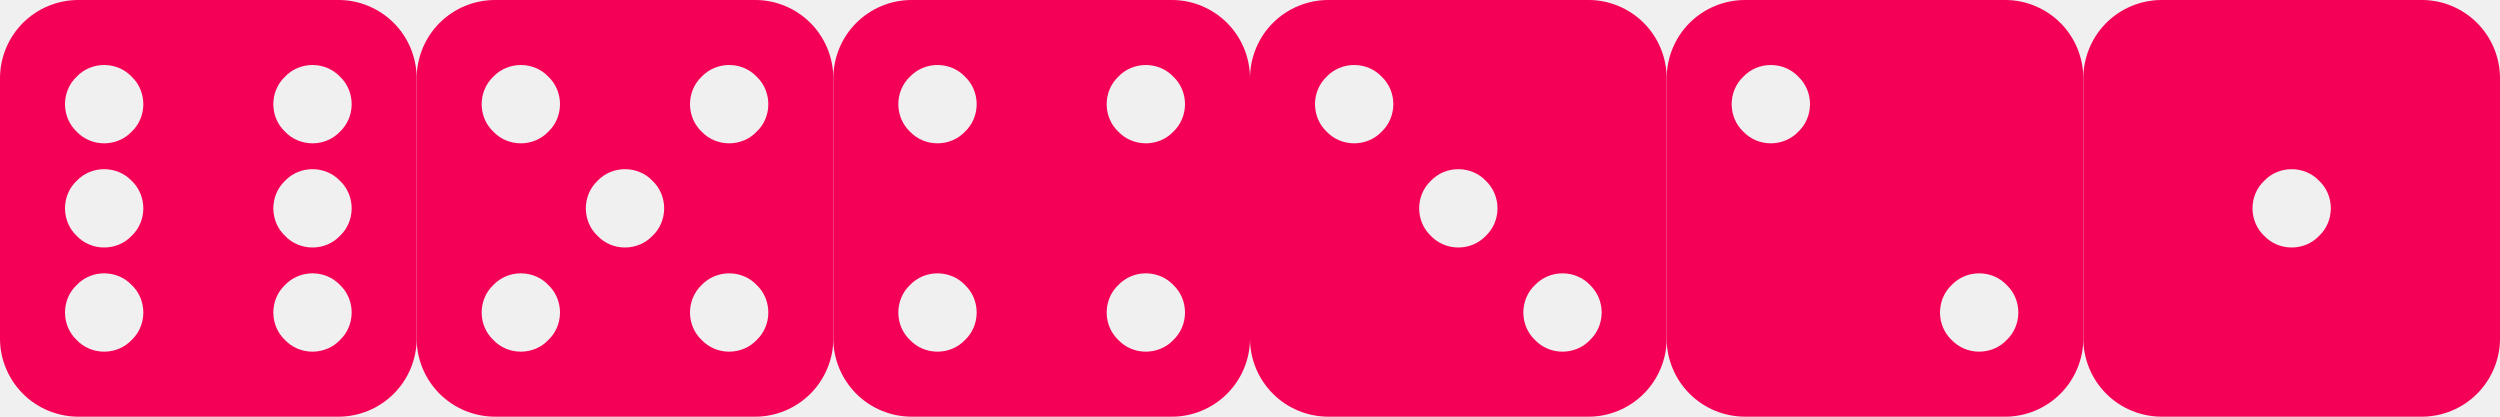
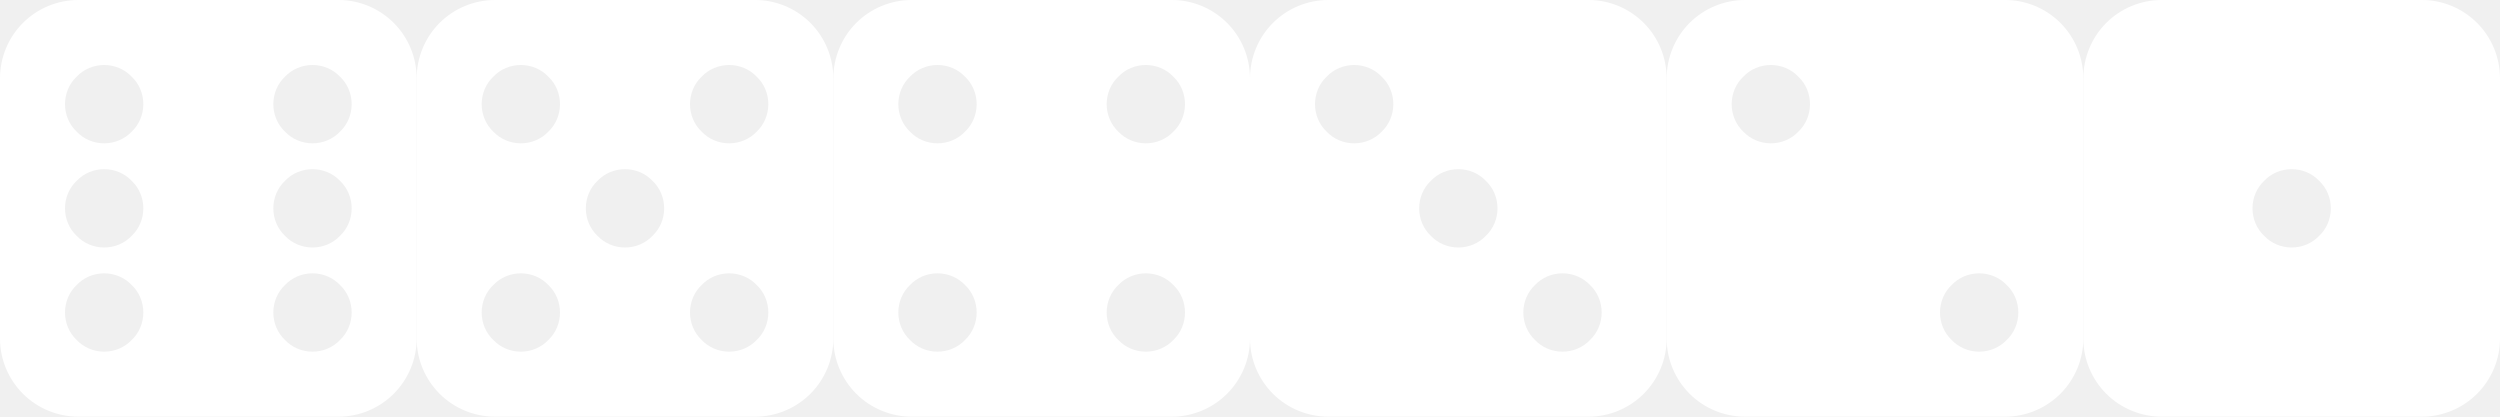
<svg xmlns="http://www.w3.org/2000/svg" width="600" height="100" viewBox="0 0 600 100" fill="none">
-   <path d="M18.8 0C13.8 0 9 2 5.5 5.5 2 9 0 13.8 0 18.8L0 81.3C0 86.2 2 91 5.5 94.5 9 98 13.8 100 18.8 100H81.3C86.2 100 91 98 94.5 94.5 98 91 100 86.2 100 81.3V18.8C100 13.8 98 9 94.5 5.5 91 2 86.2 0 81.3 0L18.8 0ZM25 34.4C22.5 34.4 20.1 33.4 18.4 31.6 16.6 29.9 15.6 27.5 15.6 25 15.6 22.5 16.6 20.1 18.4 18.4 20.1 16.6 22.5 15.6 25 15.6 27.5 15.6 29.9 16.6 31.6 18.4 33.4 20.1 34.4 22.5 34.4 25 34.4 27.5 33.4 29.9 31.6 31.6 29.9 33.4 27.5 34.4 25 34.4ZM75 34.4C72.5 34.4 70.1 33.4 68.4 31.6 66.6 29.9 65.6 27.5 65.6 25 65.6 22.5 66.6 20.1 68.4 18.4 70.1 16.6 72.5 15.6 75 15.6 77.5 15.6 79.9 16.6 81.6 18.4 83.4 20.1 84.4 22.5 84.4 25 84.4 27.5 83.4 29.9 81.6 31.6 79.9 33.4 77.5 34.4 75 34.4ZM84.4 75C84.4 77.5 83.4 79.9 81.6 81.6 79.9 83.4 77.5 84.4 75 84.4 72.5 84.4 70.1 83.4 68.4 81.6 66.6 79.9 65.6 77.5 65.6 75 65.6 72.5 66.6 70.1 68.4 68.4 70.1 66.6 72.5 65.6 75 65.6 77.5 65.6 79.9 66.6 81.6 68.4 83.4 70.1 84.4 72.5 84.4 75ZM75 59.4C72.5 59.4 70.1 58.4 68.4 56.6 66.6 54.9 65.6 52.5 65.6 50 65.6 47.5 66.6 45.1 68.4 43.4 70.1 41.6 72.5 40.6 75 40.6 77.5 40.6 79.9 41.6 81.6 43.4 83.4 45.1 84.4 47.5 84.4 50 84.4 52.5 83.4 54.9 81.6 56.6 79.9 58.4 77.5 59.4 75 59.4ZM34.4 75C34.4 77.5 33.4 79.9 31.6 81.6 29.9 83.4 27.5 84.4 25 84.4 22.5 84.4 20.1 83.4 18.4 81.6 16.6 79.9 15.6 77.5 15.6 75 15.6 72.5 16.6 70.1 18.4 68.4 20.1 66.6 22.5 65.6 25 65.6 27.5 65.6 29.9 66.6 31.6 68.4 33.4 70.1 34.4 72.5 34.4 75ZM25 59.4C22.5 59.4 20.1 58.4 18.4 56.6 16.6 54.9 15.6 52.5 15.6 50 15.6 47.5 16.6 45.1 18.4 43.4 20.1 41.6 22.5 40.6 25 40.6 27.5 40.6 29.9 41.6 31.6 43.4 33.4 45.1 34.4 47.5 34.4 50 34.4 52.5 33.4 54.9 31.6 56.6 29.9 58.4 27.5 59.4 25 59.4Z" fill="#f50057" />
-   <path d="M118.8 0C113.8 0 109 2 105.5 5.5 102 9 100 13.8 100 18.8V81.3C100 86.2 102 91 105.5 94.5 109 98 113.8 100 118.8 100H181.3C186.2 100 191 98 194.5 94.5 198 91 200 86.2 200 81.3V18.8C200 13.8 198 9 194.5 5.5 191 2 186.2 0 181.3 0L118.8 0ZM134.4 25C134.4 27.5 133.4 29.9 131.6 31.6 129.9 33.4 127.5 34.4 125 34.4 122.5 34.4 120.1 33.4 118.4 31.6 116.6 29.9 115.6 27.5 115.6 25 115.6 22.5 116.6 20.1 118.4 18.4 120.1 16.6 122.5 15.6 125 15.6 127.5 15.6 129.9 16.6 131.6 18.4 133.4 20.1 134.4 22.5 134.4 25V25ZM184.4 25C184.4 27.5 183.4 29.9 181.6 31.6 179.9 33.4 177.5 34.4 175 34.4 172.5 34.4 170.1 33.4 168.4 31.6 166.6 29.9 165.6 27.5 165.6 25 165.6 22.5 166.6 20.1 168.4 18.4 170.1 16.6 172.5 15.6 175 15.6 177.5 15.6 179.9 16.6 181.6 18.4 183.4 20.1 184.4 22.5 184.4 25V25ZM175 84.4C172.5 84.4 170.1 83.4 168.4 81.6 166.6 79.9 165.6 77.5 165.6 75 165.6 72.5 166.6 70.1 168.4 68.4 170.1 66.6 172.5 65.6 175 65.6 177.5 65.6 179.9 66.6 181.6 68.4 183.4 70.1 184.4 72.5 184.4 75 184.4 77.5 183.4 79.9 181.6 81.6 179.9 83.4 177.5 84.4 175 84.4ZM134.4 75C134.4 77.5 133.4 79.9 131.6 81.6 129.9 83.4 127.5 84.4 125 84.4 122.5 84.4 120.1 83.4 118.4 81.6 116.6 79.9 115.6 77.5 115.6 75 115.6 72.5 116.6 70.1 118.4 68.4 120.1 66.6 122.5 65.6 125 65.6 127.5 65.6 129.9 66.6 131.6 68.4 133.4 70.1 134.4 72.5 134.4 75ZM150 59.4C147.5 59.4 145.1 58.4 143.4 56.6 141.6 54.9 140.6 52.5 140.6 50 140.6 47.5 141.6 45.1 143.4 43.4 145.1 41.6 147.5 40.6 150 40.6 152.5 40.6 154.9 41.6 156.6 43.4 158.4 45.1 159.4 47.5 159.4 50 159.4 52.5 158.4 54.9 156.6 56.6 154.9 58.4 152.5 59.4 150 59.4Z" fill="#f50057" />
-   <path d="M218.8 0C213.8 0 209 2 205.5 5.5 202 9 200 13.8 200 18.8V81.3C200 86.2 202 91 205.5 94.5 209 98 213.8 100 218.8 100H281.3C286.2 100 291 98 294.5 94.5 298 91 300 86.2 300 81.3V18.8C300 13.8 298 9 294.5 5.5 291 2 286.2 0 281.3 0L218.8 0ZM225 34.4C222.5 34.4 220.1 33.4 218.4 31.6 216.6 29.9 215.6 27.5 215.6 25 215.6 22.5 216.6 20.1 218.4 18.4 220.1 16.6 222.5 15.6 225 15.6 227.5 15.6 229.9 16.6 231.6 18.4 233.4 20.1 234.4 22.5 234.4 25 234.4 27.5 233.4 29.9 231.6 31.6 229.9 33.4 227.5 34.4 225 34.4ZM275 34.4C272.5 34.4 270.1 33.4 268.4 31.6 266.6 29.9 265.6 27.5 265.6 25 265.6 22.5 266.6 20.1 268.4 18.4 270.1 16.6 272.5 15.6 275 15.6 277.5 15.6 279.9 16.6 281.6 18.4 283.4 20.1 284.4 22.5 284.4 25 284.4 27.5 283.4 29.9 281.6 31.6 279.9 33.4 277.5 34.4 275 34.4ZM284.4 75C284.4 77.5 283.4 79.9 281.6 81.6 279.9 83.4 277.5 84.4 275 84.4 272.5 84.4 270.1 83.4 268.4 81.6 266.6 79.9 265.6 77.5 265.6 75 265.6 72.5 266.6 70.1 268.4 68.4 270.1 66.6 272.5 65.6 275 65.6 277.5 65.6 279.9 66.6 281.6 68.4 283.4 70.1 284.4 72.5 284.4 75ZM225 84.4C222.5 84.4 220.1 83.4 218.4 81.6 216.6 79.9 215.6 77.5 215.6 75 215.6 72.5 216.6 70.1 218.4 68.4 220.1 66.6 222.5 65.6 225 65.6 227.5 65.6 229.9 66.6 231.6 68.4 233.4 70.1 234.4 72.5 234.4 75 234.4 77.5 233.4 79.9 231.6 81.6 229.9 83.4 227.5 84.4 225 84.4Z" fill="#f50057" />
-   <path d="M318.8 0C313.8 0 309 2 305.5 5.5 302 9 300 13.8 300 18.8V81.3C300 86.2 302 91 305.5 94.5 309 98 313.8 100 318.8 100H381.3C386.2 100 391 98 394.5 94.5 398 91 400 86.2 400 81.3V18.8C400 13.8 398 9 394.5 5.5 391 2 386.2 0 381.3 0L318.8 0ZM334.4 25C334.4 27.5 333.4 29.9 331.6 31.6 329.9 33.4 327.5 34.4 325 34.4 322.5 34.4 320.1 33.4 318.4 31.6 316.6 29.9 315.6 27.5 315.6 25 315.6 22.5 316.6 20.1 318.4 18.4 320.1 16.6 322.5 15.6 325 15.6 327.5 15.6 329.9 16.6 331.6 18.4 333.4 20.1 334.4 22.5 334.4 25V25ZM384.4 75C384.4 77.5 383.4 79.9 381.6 81.6 379.9 83.4 377.5 84.4 375 84.4 372.5 84.4 370.1 83.4 368.4 81.6 366.6 79.9 365.6 77.5 365.6 75 365.6 72.5 366.6 70.1 368.4 68.4 370.1 66.6 372.5 65.6 375 65.6 377.5 65.6 379.9 66.6 381.6 68.4 383.4 70.1 384.4 72.5 384.4 75ZM350 59.4C347.5 59.4 345.1 58.4 343.4 56.6 341.6 54.9 340.6 52.5 340.6 50 340.6 47.5 341.6 45.1 343.4 43.4 345.1 41.6 347.5 40.6 350 40.6 352.5 40.6 354.9 41.6 356.6 43.4 358.4 45.1 359.4 47.5 359.4 50 359.4 52.5 358.4 54.9 356.6 56.6 354.9 58.4 352.5 59.4 350 59.4Z" fill="#f50057" />
-   <path d="M400 18.8C400 13.8 402 9 405.5 5.5 409 2 413.8 0 418.8 0L481.3 0C486.2 0 491 2 494.5 5.5 498 9 500 13.8 500 18.8V81.3C500 86.2 498 91 494.5 94.5 491 98 486.2 100 481.3 100H418.8C413.8 100 409 98 405.5 94.5 402 91 400 86.2 400 81.3V18.8ZM434.4 25C434.4 22.5 433.4 20.1 431.6 18.4 429.9 16.6 427.5 15.6 425 15.6 422.5 15.6 420.1 16.6 418.4 18.4 416.6 20.1 415.6 22.5 415.6 25 415.6 27.5 416.6 29.9 418.4 31.6 420.1 33.4 422.5 34.4 425 34.4 427.5 34.4 429.9 33.4 431.6 31.6 433.4 29.9 434.4 27.5 434.4 25ZM475 84.4C477.5 84.4 479.9 83.4 481.6 81.6 483.4 79.9 484.4 77.5 484.4 75 484.4 72.5 483.4 70.1 481.6 68.4 479.9 66.6 477.5 65.6 475 65.6 472.5 65.6 470.1 66.6 468.4 68.4 466.6 70.1 465.6 72.5 465.6 75 465.6 77.5 466.6 79.9 468.4 81.6 470.1 83.4 472.5 84.4 475 84.4Z" fill="#f50057" />
-   <path d="M518.8 0C513.8 0 509 2 505.5 5.5 502 9 500 13.8 500 18.8V81.3C500 86.2 502 91 505.5 94.5 509 98 513.8 100 518.8 100H581.3C586.2 100 591 98 594.5 94.5 598 91 600 86.2 600 81.3V18.8C600 13.8 598 9 594.5 5.5 591 2 586.2 0 581.3 0L518.8 0ZM550 59.4C547.5 59.4 545.1 58.4 543.4 56.6 541.6 54.9 540.6 52.5 540.6 50 540.6 47.5 541.6 45.1 543.4 43.4 545.1 41.6 547.5 40.6 550 40.6 552.5 40.6 554.9 41.6 556.6 43.4 558.4 45.1 559.4 47.5 559.4 50 559.4 52.5 558.4 54.9 556.6 56.6 554.9 58.4 552.5 59.4 550 59.4Z" fill="#f50057" />
+   <path d="M18.8 0C13.8 0 9 2 5.5 5.5 2 9 0 13.8 0 18.8L0 81.3C0 86.2 2 91 5.5 94.5 9 98 13.8 100 18.8 100H81.3C86.2 100 91 98 94.5 94.5 98 91 100 86.2 100 81.3V18.8C100 13.8 98 9 94.5 5.5 91 2 86.2 0 81.3 0L18.8 0ZM25 34.4C22.5 34.4 20.1 33.4 18.4 31.6 16.6 29.9 15.6 27.5 15.6 25 15.6 22.5 16.6 20.1 18.4 18.4 20.1 16.6 22.5 15.6 25 15.6 27.5 15.6 29.9 16.6 31.6 18.4 33.4 20.1 34.4 22.5 34.4 25 34.4 27.5 33.4 29.9 31.6 31.6 29.9 33.4 27.5 34.4 25 34.4ZM75 34.4C72.5 34.4 70.1 33.4 68.4 31.6 66.6 29.9 65.6 27.5 65.6 25 65.6 22.5 66.6 20.1 68.4 18.4 70.1 16.6 72.5 15.6 75 15.6 77.5 15.6 79.9 16.6 81.6 18.4 83.4 20.1 84.4 22.5 84.4 25 84.4 27.5 83.4 29.9 81.6 31.6 79.9 33.4 77.5 34.4 75 34.4ZM84.4 75C84.4 77.5 83.4 79.9 81.6 81.6 79.9 83.4 77.5 84.4 75 84.4 72.5 84.4 70.1 83.4 68.4 81.6 66.6 79.9 65.6 77.5 65.6 75 65.6 72.5 66.6 70.1 68.4 68.4 70.1 66.6 72.5 65.6 75 65.6 77.5 65.6 79.9 66.6 81.6 68.4 83.4 70.1 84.4 72.5 84.4 75ZM75 59.4C72.5 59.4 70.1 58.4 68.4 56.6 66.6 54.9 65.6 52.5 65.6 50 65.6 47.5 66.6 45.1 68.4 43.4 70.1 41.6 72.5 40.6 75 40.6 77.5 40.6 79.9 41.6 81.6 43.4 83.4 45.1 84.4 47.5 84.4 50 84.4 52.5 83.4 54.9 81.6 56.6 79.9 58.4 77.5 59.4 75 59.4ZM34.4 75C34.4 77.5 33.4 79.9 31.6 81.6 29.9 83.4 27.5 84.4 25 84.4 22.5 84.4 20.1 83.4 18.4 81.6 16.6 79.9 15.6 77.5 15.6 75 15.6 72.5 16.6 70.1 18.4 68.4 20.1 66.6 22.5 65.6 25 65.6 27.5 65.6 29.9 66.6 31.6 68.4 33.4 70.1 34.4 72.5 34.4 75ZM25 59.4C22.5 59.4 20.1 58.4 18.4 56.6 16.6 54.9 15.6 52.5 15.6 50 15.6 47.5 16.6 45.1 18.4 43.4 20.1 41.6 22.5 40.6 25 40.6 27.5 40.6 29.9 41.6 31.6 43.4 33.4 45.1 34.4 47.5 34.4 50 34.4 52.5 33.4 54.9 31.6 56.6 29.9 58.4 27.5 59.4 25 59.4Z" fill="#FFFFFF" />
+   <path d="M118.8 0C113.8 0 109 2 105.5 5.5 102 9 100 13.8 100 18.8V81.3C100 86.2 102 91 105.5 94.5 109 98 113.8 100 118.8 100H181.3C186.2 100 191 98 194.5 94.5 198 91 200 86.2 200 81.3V18.8C200 13.8 198 9 194.5 5.5 191 2 186.2 0 181.3 0L118.8 0ZM134.4 25C134.4 27.5 133.4 29.9 131.6 31.6 129.9 33.4 127.5 34.4 125 34.4 122.5 34.4 120.1 33.4 118.4 31.6 116.6 29.9 115.6 27.5 115.6 25 115.6 22.5 116.6 20.1 118.4 18.4 120.1 16.6 122.5 15.6 125 15.6 127.5 15.6 129.9 16.6 131.6 18.4 133.4 20.1 134.4 22.5 134.4 25V25ZM184.4 25C184.4 27.5 183.4 29.9 181.6 31.6 179.9 33.4 177.5 34.4 175 34.4 172.5 34.4 170.1 33.4 168.4 31.6 166.6 29.9 165.6 27.5 165.6 25 165.6 22.5 166.6 20.1 168.4 18.4 170.1 16.6 172.5 15.6 175 15.6 177.5 15.6 179.9 16.6 181.6 18.4 183.4 20.1 184.4 22.5 184.4 25V25ZM175 84.4C172.5 84.4 170.1 83.4 168.4 81.6 166.6 79.9 165.6 77.5 165.6 75 165.6 72.5 166.6 70.1 168.4 68.4 170.1 66.6 172.5 65.6 175 65.6 177.5 65.6 179.9 66.6 181.6 68.4 183.4 70.1 184.4 72.5 184.4 75 184.4 77.5 183.4 79.9 181.6 81.6 179.9 83.4 177.5 84.4 175 84.4ZM134.4 75C134.4 77.5 133.4 79.9 131.6 81.6 129.9 83.4 127.5 84.4 125 84.4 122.5 84.4 120.1 83.4 118.4 81.6 116.6 79.9 115.6 77.5 115.6 75 115.6 72.5 116.6 70.1 118.4 68.4 120.1 66.6 122.5 65.6 125 65.6 127.5 65.6 129.9 66.6 131.6 68.4 133.4 70.1 134.4 72.5 134.4 75ZM150 59.4C147.5 59.4 145.1 58.4 143.4 56.6 141.6 54.9 140.6 52.5 140.6 50 140.6 47.5 141.6 45.1 143.4 43.4 145.1 41.6 147.5 40.6 150 40.6 152.5 40.6 154.9 41.6 156.6 43.4 158.4 45.1 159.4 47.5 159.4 50 159.4 52.5 158.4 54.9 156.6 56.6 154.9 58.4 152.5 59.4 150 59.4Z" fill="#FFFFFF" />
+   <path d="M218.8 0C213.8 0 209 2 205.5 5.5 202 9 200 13.8 200 18.8V81.3C200 86.2 202 91 205.5 94.5 209 98 213.8 100 218.8 100H281.3C286.2 100 291 98 294.5 94.5 298 91 300 86.2 300 81.3V18.8C300 13.8 298 9 294.5 5.5 291 2 286.2 0 281.3 0L218.8 0ZM225 34.4C222.5 34.4 220.1 33.4 218.4 31.6 216.6 29.9 215.6 27.5 215.6 25 215.6 22.5 216.6 20.1 218.4 18.4 220.1 16.6 222.5 15.6 225 15.6 227.5 15.6 229.9 16.6 231.6 18.4 233.4 20.1 234.4 22.5 234.4 25 234.4 27.5 233.4 29.9 231.6 31.6 229.9 33.4 227.5 34.4 225 34.4ZM275 34.4C272.5 34.4 270.1 33.4 268.4 31.6 266.6 29.9 265.6 27.5 265.6 25 265.6 22.5 266.6 20.1 268.4 18.4 270.1 16.6 272.5 15.6 275 15.6 277.5 15.6 279.9 16.6 281.6 18.4 283.4 20.1 284.4 22.5 284.4 25 284.4 27.5 283.4 29.9 281.6 31.6 279.9 33.4 277.5 34.4 275 34.4ZM284.4 75C284.4 77.5 283.4 79.9 281.6 81.6 279.9 83.4 277.5 84.4 275 84.4 272.5 84.4 270.1 83.4 268.4 81.6 266.6 79.9 265.6 77.5 265.6 75 265.6 72.5 266.6 70.1 268.4 68.4 270.1 66.6 272.5 65.6 275 65.6 277.5 65.6 279.9 66.6 281.6 68.4 283.4 70.1 284.4 72.5 284.4 75ZM225 84.4C222.5 84.4 220.1 83.4 218.4 81.6 216.6 79.9 215.6 77.5 215.6 75 215.6 72.5 216.6 70.1 218.4 68.4 220.1 66.6 222.5 65.6 225 65.6 227.5 65.6 229.9 66.6 231.6 68.4 233.4 70.1 234.4 72.5 234.4 75 234.4 77.5 233.4 79.9 231.6 81.6 229.9 83.4 227.5 84.4 225 84.4Z" fill="#FFFFFF" />
+   <path d="M318.8 0C313.8 0 309 2 305.5 5.5 302 9 300 13.8 300 18.8V81.3C300 86.2 302 91 305.5 94.5 309 98 313.8 100 318.8 100H381.3C386.2 100 391 98 394.5 94.5 398 91 400 86.2 400 81.3V18.8C400 13.8 398 9 394.5 5.5 391 2 386.2 0 381.3 0L318.8 0ZM334.4 25C334.4 27.5 333.4 29.9 331.6 31.6 329.9 33.4 327.5 34.4 325 34.4 322.5 34.4 320.1 33.4 318.4 31.6 316.6 29.9 315.6 27.5 315.6 25 315.6 22.5 316.6 20.1 318.4 18.4 320.1 16.6 322.5 15.6 325 15.6 327.5 15.6 329.9 16.6 331.6 18.4 333.4 20.1 334.4 22.5 334.4 25V25ZM384.4 75C384.4 77.5 383.4 79.9 381.6 81.6 379.9 83.4 377.5 84.4 375 84.4 372.5 84.4 370.1 83.4 368.4 81.6 366.6 79.9 365.6 77.5 365.6 75 365.6 72.5 366.6 70.1 368.4 68.4 370.1 66.6 372.5 65.6 375 65.6 377.5 65.6 379.9 66.6 381.6 68.4 383.4 70.1 384.4 72.5 384.4 75ZM350 59.4C347.5 59.4 345.1 58.4 343.4 56.6 341.6 54.9 340.6 52.5 340.6 50 340.6 47.5 341.6 45.1 343.4 43.4 345.1 41.6 347.5 40.6 350 40.6 352.5 40.6 354.9 41.6 356.6 43.4 358.4 45.1 359.4 47.5 359.4 50 359.4 52.5 358.4 54.9 356.6 56.6 354.9 58.4 352.5 59.4 350 59.4Z" fill="#FFFFFF" />
+   <path d="M400 18.8C400 13.8 402 9 405.5 5.5 409 2 413.8 0 418.8 0L481.3 0C486.2 0 491 2 494.5 5.5 498 9 500 13.8 500 18.8V81.3C500 86.2 498 91 494.5 94.5 491 98 486.2 100 481.3 100H418.8C413.8 100 409 98 405.5 94.5 402 91 400 86.2 400 81.3V18.8ZM434.4 25C434.4 22.5 433.4 20.1 431.6 18.4 429.9 16.6 427.5 15.6 425 15.6 422.5 15.6 420.1 16.6 418.4 18.4 416.6 20.1 415.6 22.5 415.6 25 415.6 27.5 416.6 29.9 418.4 31.6 420.1 33.4 422.5 34.4 425 34.4 427.5 34.4 429.9 33.4 431.6 31.6 433.4 29.9 434.4 27.5 434.4 25ZM475 84.4C477.5 84.4 479.9 83.4 481.6 81.6 483.4 79.9 484.4 77.5 484.4 75 484.4 72.5 483.4 70.1 481.6 68.4 479.9 66.6 477.5 65.6 475 65.6 472.5 65.6 470.1 66.6 468.4 68.4 466.6 70.1 465.6 72.5 465.6 75 465.6 77.5 466.6 79.9 468.4 81.6 470.1 83.4 472.5 84.4 475 84.4Z" fill="#FFFFFF" />
+   <path d="M518.8 0C513.8 0 509 2 505.5 5.5 502 9 500 13.8 500 18.8V81.3C500 86.2 502 91 505.5 94.5 509 98 513.8 100 518.8 100H581.3C586.2 100 591 98 594.5 94.5 598 91 600 86.2 600 81.3V18.8C600 13.8 598 9 594.5 5.5 591 2 586.2 0 581.3 0L518.8 0ZM550 59.4C547.5 59.4 545.1 58.4 543.4 56.6 541.6 54.9 540.6 52.5 540.6 50 540.6 47.5 541.6 45.1 543.4 43.4 545.1 41.6 547.5 40.6 550 40.6 552.5 40.6 554.9 41.6 556.6 43.4 558.4 45.1 559.4 47.5 559.4 50 559.4 52.5 558.4 54.9 556.6 56.6 554.9 58.4 552.5 59.4 550 59.4Z" fill="#FFFFFF" />
</svg>
